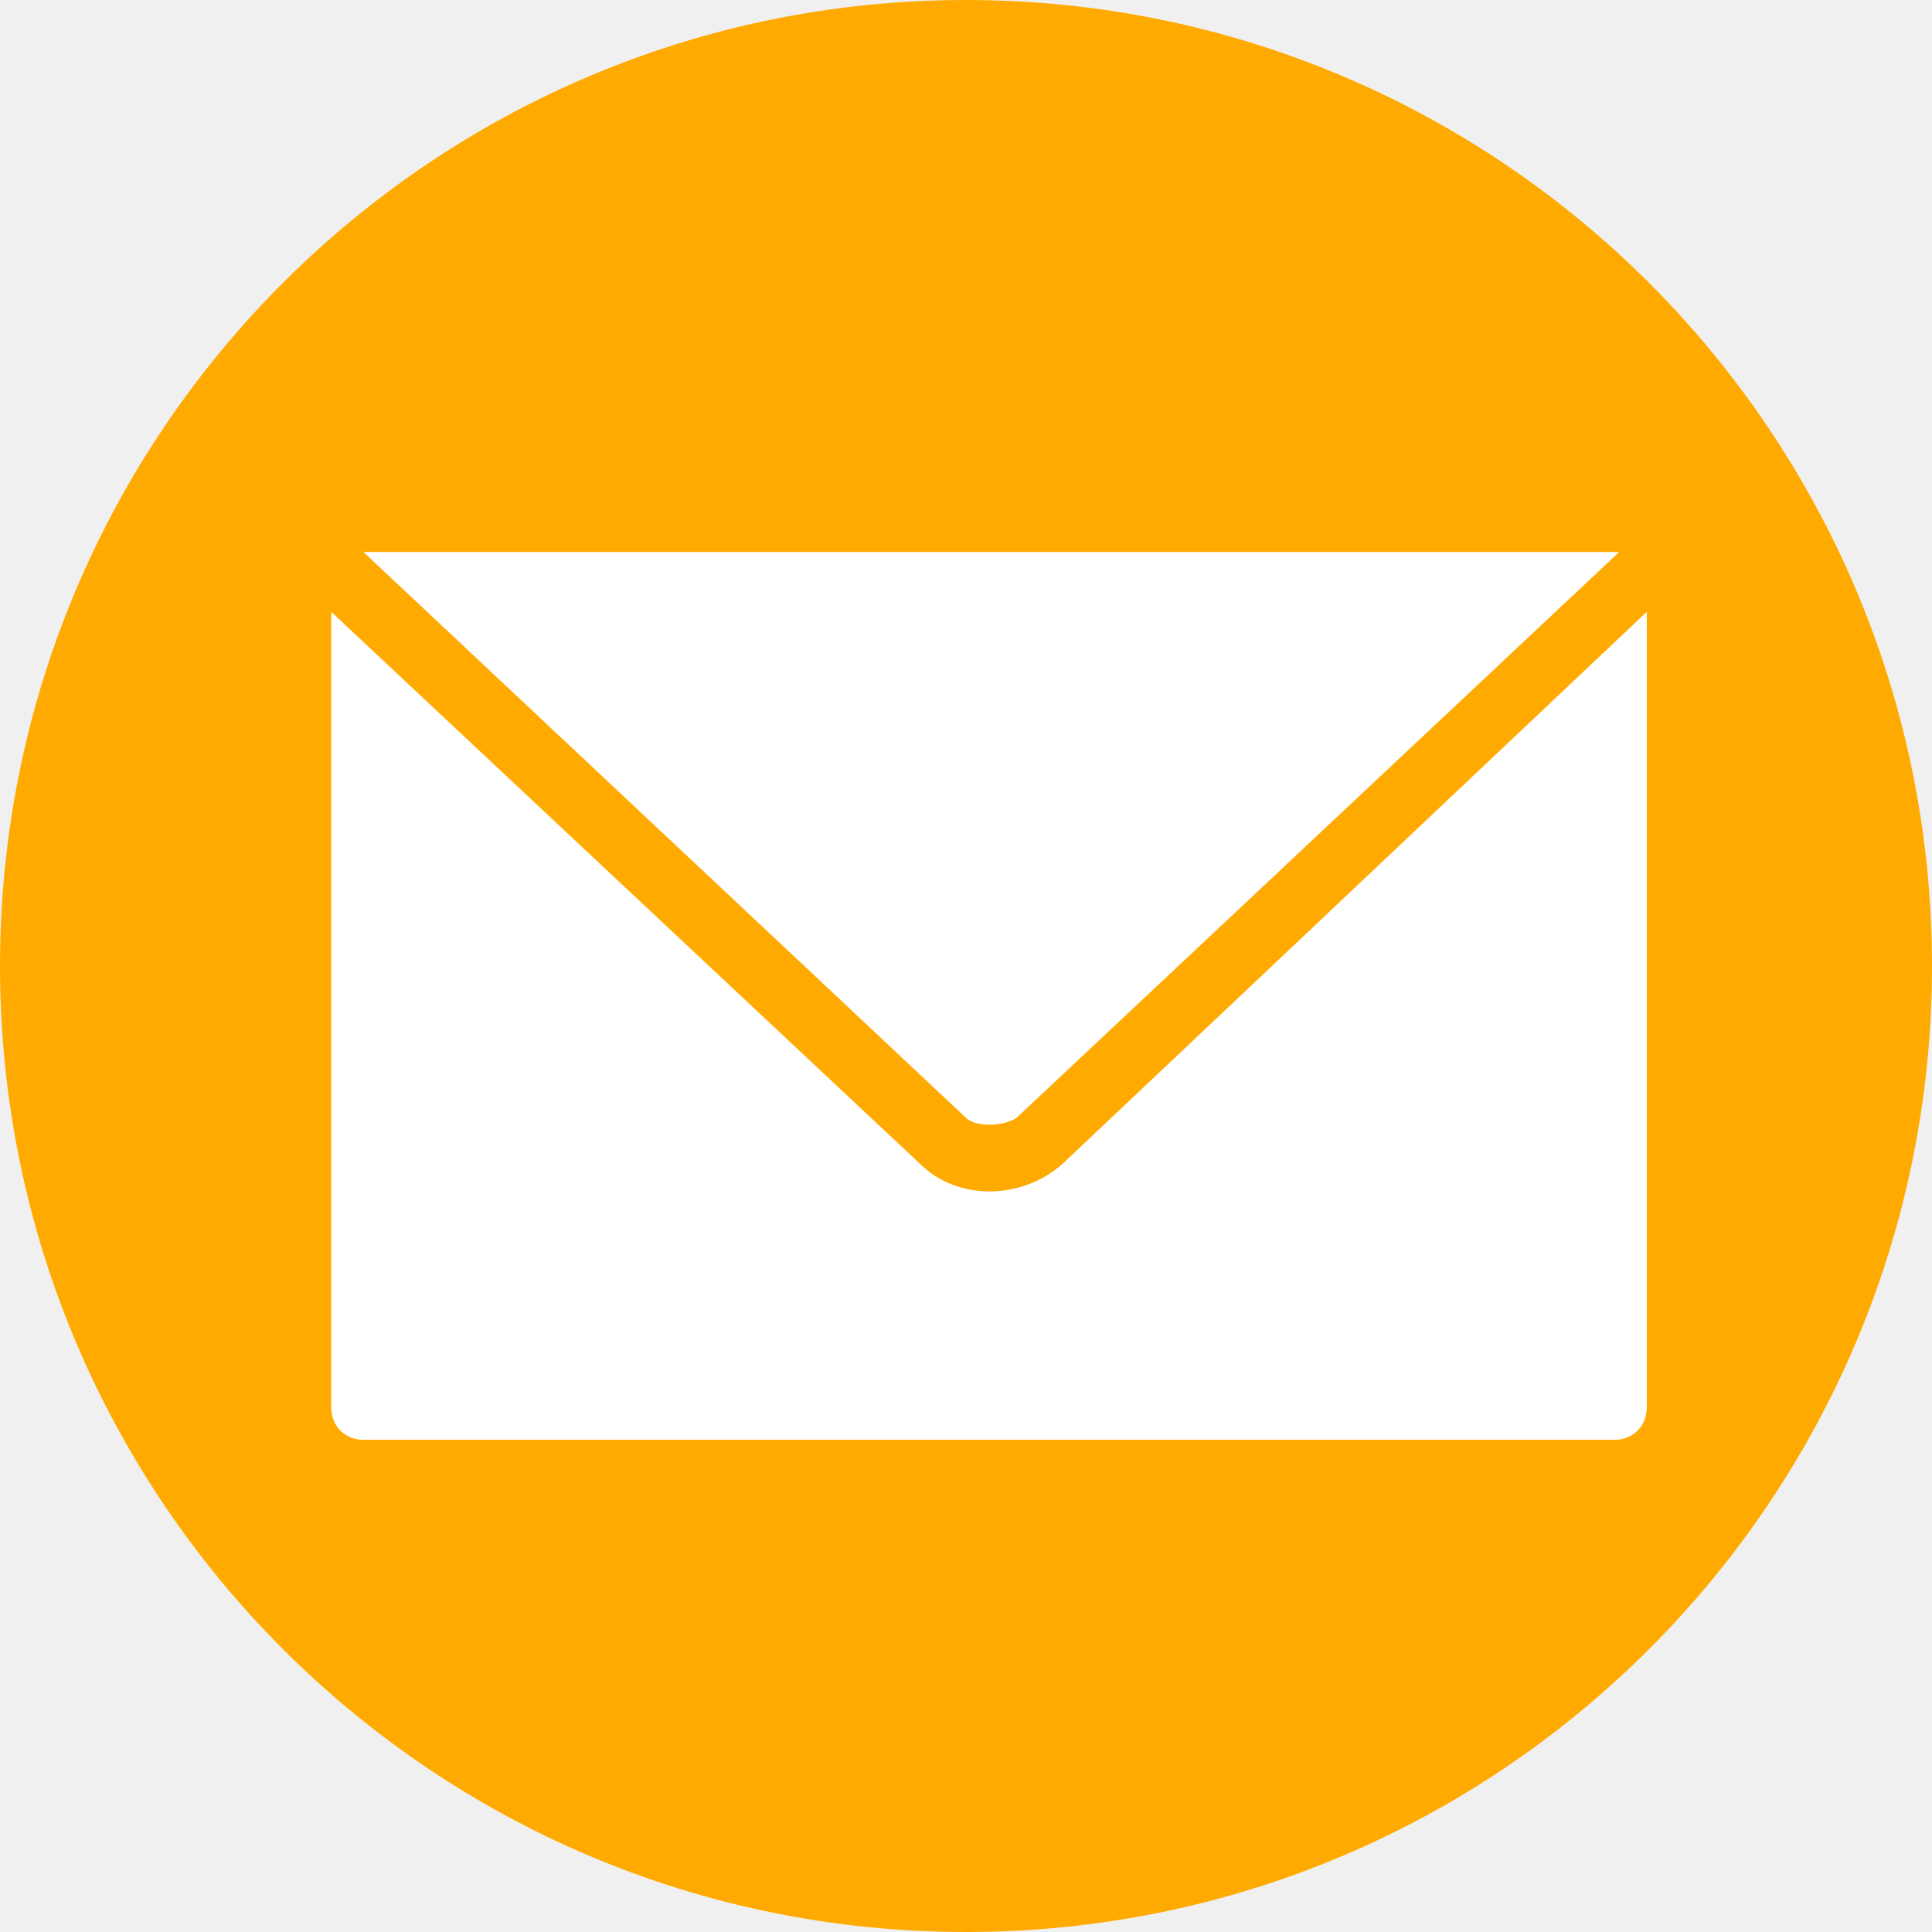
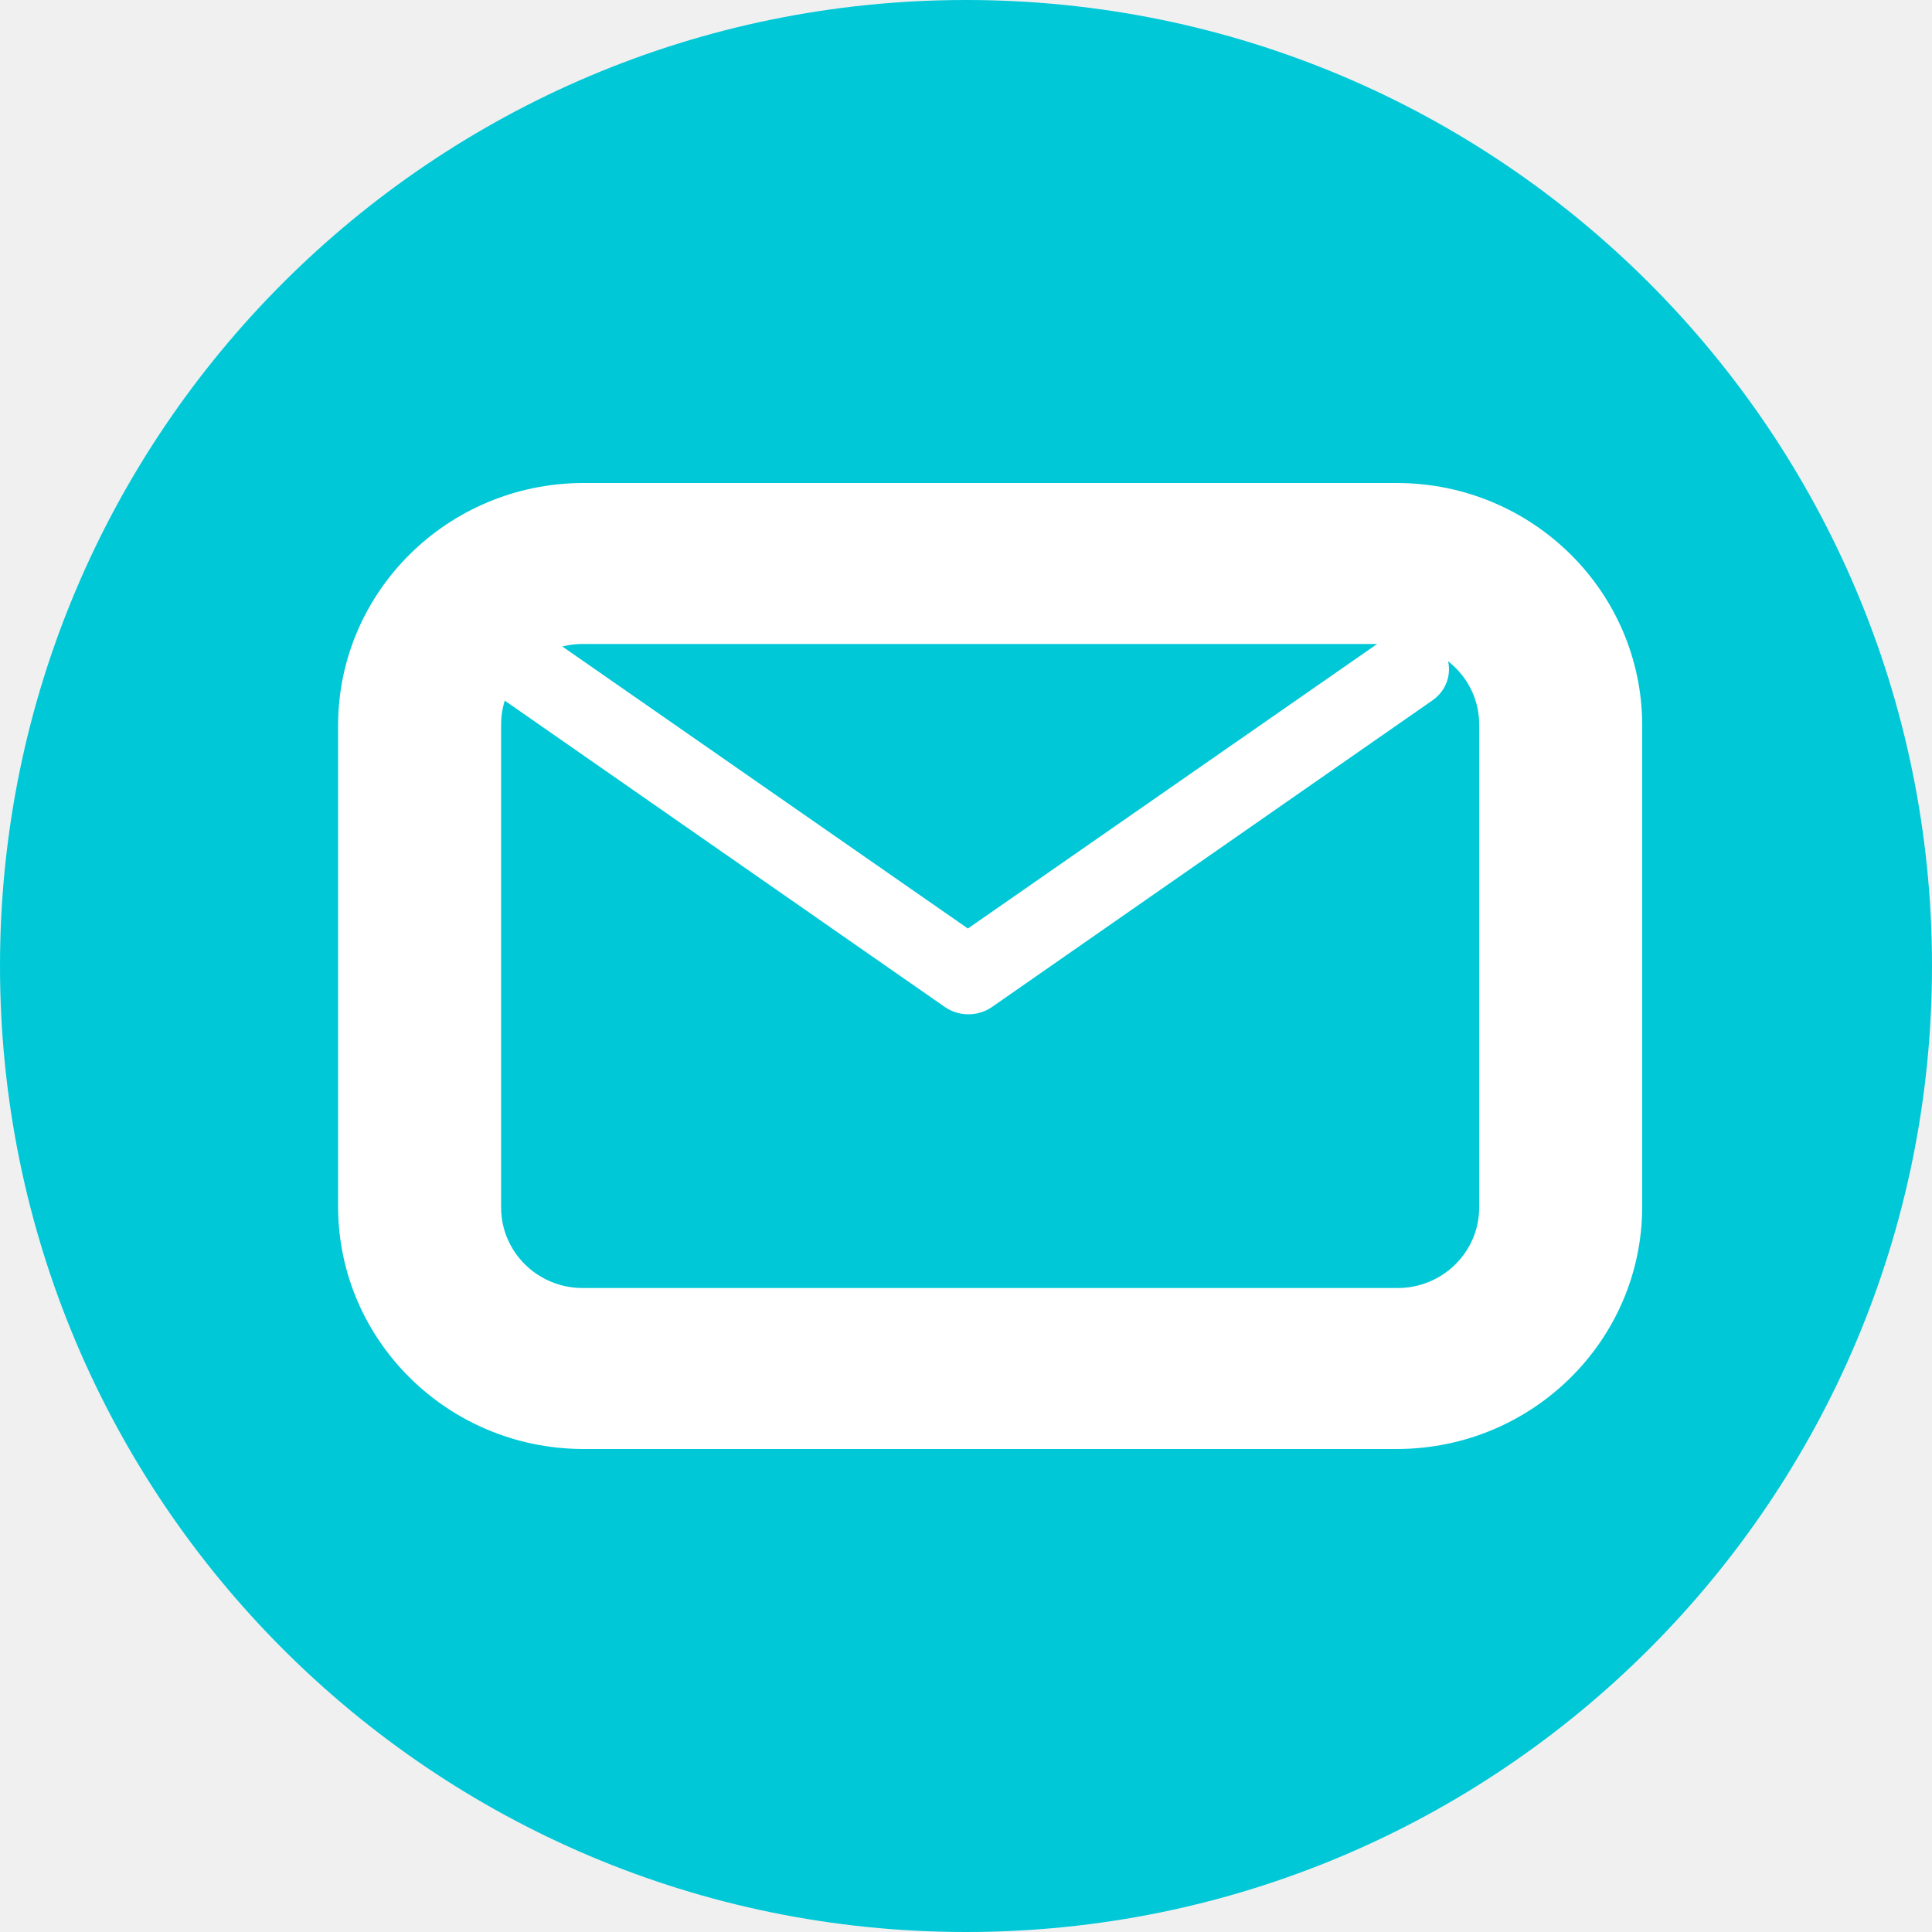
- <svg xmlns="http://www.w3.org/2000/svg" version="1.1" id="Layer_1" x="0px" y="0px" viewBox="0 0 42 42" style="enable-background:new 0 0 42 42;" xml:space="preserve">
-   <style type="text/css">
- 	.st0{fill:#FFAA00;}
- 	.st1{fill:#FFFFFF;}
- </style>
-   <path id="path-1_1_" class="st0" d="M0,21C0,9.4,9.4,0,21,0c11.6,0,21,9.4,21,21c0,11.6-9.4,21-21,21C9.4,42,0,32.6,0,21z" />
-   <g>
-     <path class="st1" d="M23.1,25.3c-0.9,0.8-2.3,0.8-3.1,0l-12.8-12v17.3c0,0.4,0.3,0.7,0.7,0.7h27.2c0.4,0,0.7-0.3,0.7-0.7V13.3   L23.1,25.3z" />
-     <path class="st1" d="M22.1,24.3l13.1-12.3c0,0,0,0,0,0H7.9c0,0,0,0,0,0l13.1,12.3C21.2,24.5,21.8,24.5,22.1,24.3z" />
+ <svg xmlns="http://www.w3.org/2000/svg" width="40px" height="40px" viewBox="0 0 40 40" version="1.1">
+   <defs />
+   <g id="Key-Screens" stroke="none" stroke-width="1" fill="none" fill-rule="evenodd">
+     <g id="4.0-Share-panel" transform="translate(-950, -278)" fill-rule="nonzero">
+       <g id="Group-Copy" transform="translate(714, 142)">
+         <g id="Group" transform="translate(20, 28)">
+           <g id="Social-media-icons" transform="translate(24, 107)">
+             <g id="Email" transform="translate(192, 1)">
+               <g id="Dark_Blue" fill="#00C8D7">
+                 <circle id="Oval" cx="20" cy="20" r="20" />
+               </g>
+               <path d="M28.938,10 L12.062,10 C9.272,10.012 7.012,12.244 7,15 L7,25 C7.012,27.756 9.272,29.988 12.062,30 L28.938,30 C31.728,29.988 33.988,27.756 34,25 L34,15 C33.988,12.244 31.728,10.012 28.938,10 L28.938,10 Z M30.625,25 C30.625,25.92 29.869,26.667 28.938,26.667 L12.062,26.667 C11.131,26.667 10.375,25.92 10.375,25 L10.375,15 C10.375,14.08 11.131,13.333 12.062,13.333 L28.938,13.333 C29.869,13.333 30.625,14.08 30.625,15 L30.625,25 Z" id="Shape" fill="#FFFFFF" />
+               <path d="M20.039,21 C19.863,20.998 19.692,20.942 19.551,20.841 L10.422,14.486 C10.143,14.335 9.98,14.044 10.002,13.739 C10.025,13.433 10.229,13.167 10.527,13.055 C10.825,12.943 11.164,13.005 11.398,13.215 L20.039,19.224 L28.682,13.215 C29.053,12.957 29.572,13.036 29.841,13.391 C30.111,13.746 30.029,14.242 29.658,14.5 L20.529,20.855 C20.385,20.952 20.214,21.002 20.039,21 Z" id="Shape" fill="#FFFFFF" />
+             </g>
+           </g>
+         </g>
+       </g>
+     </g>
  </g>
</svg>
